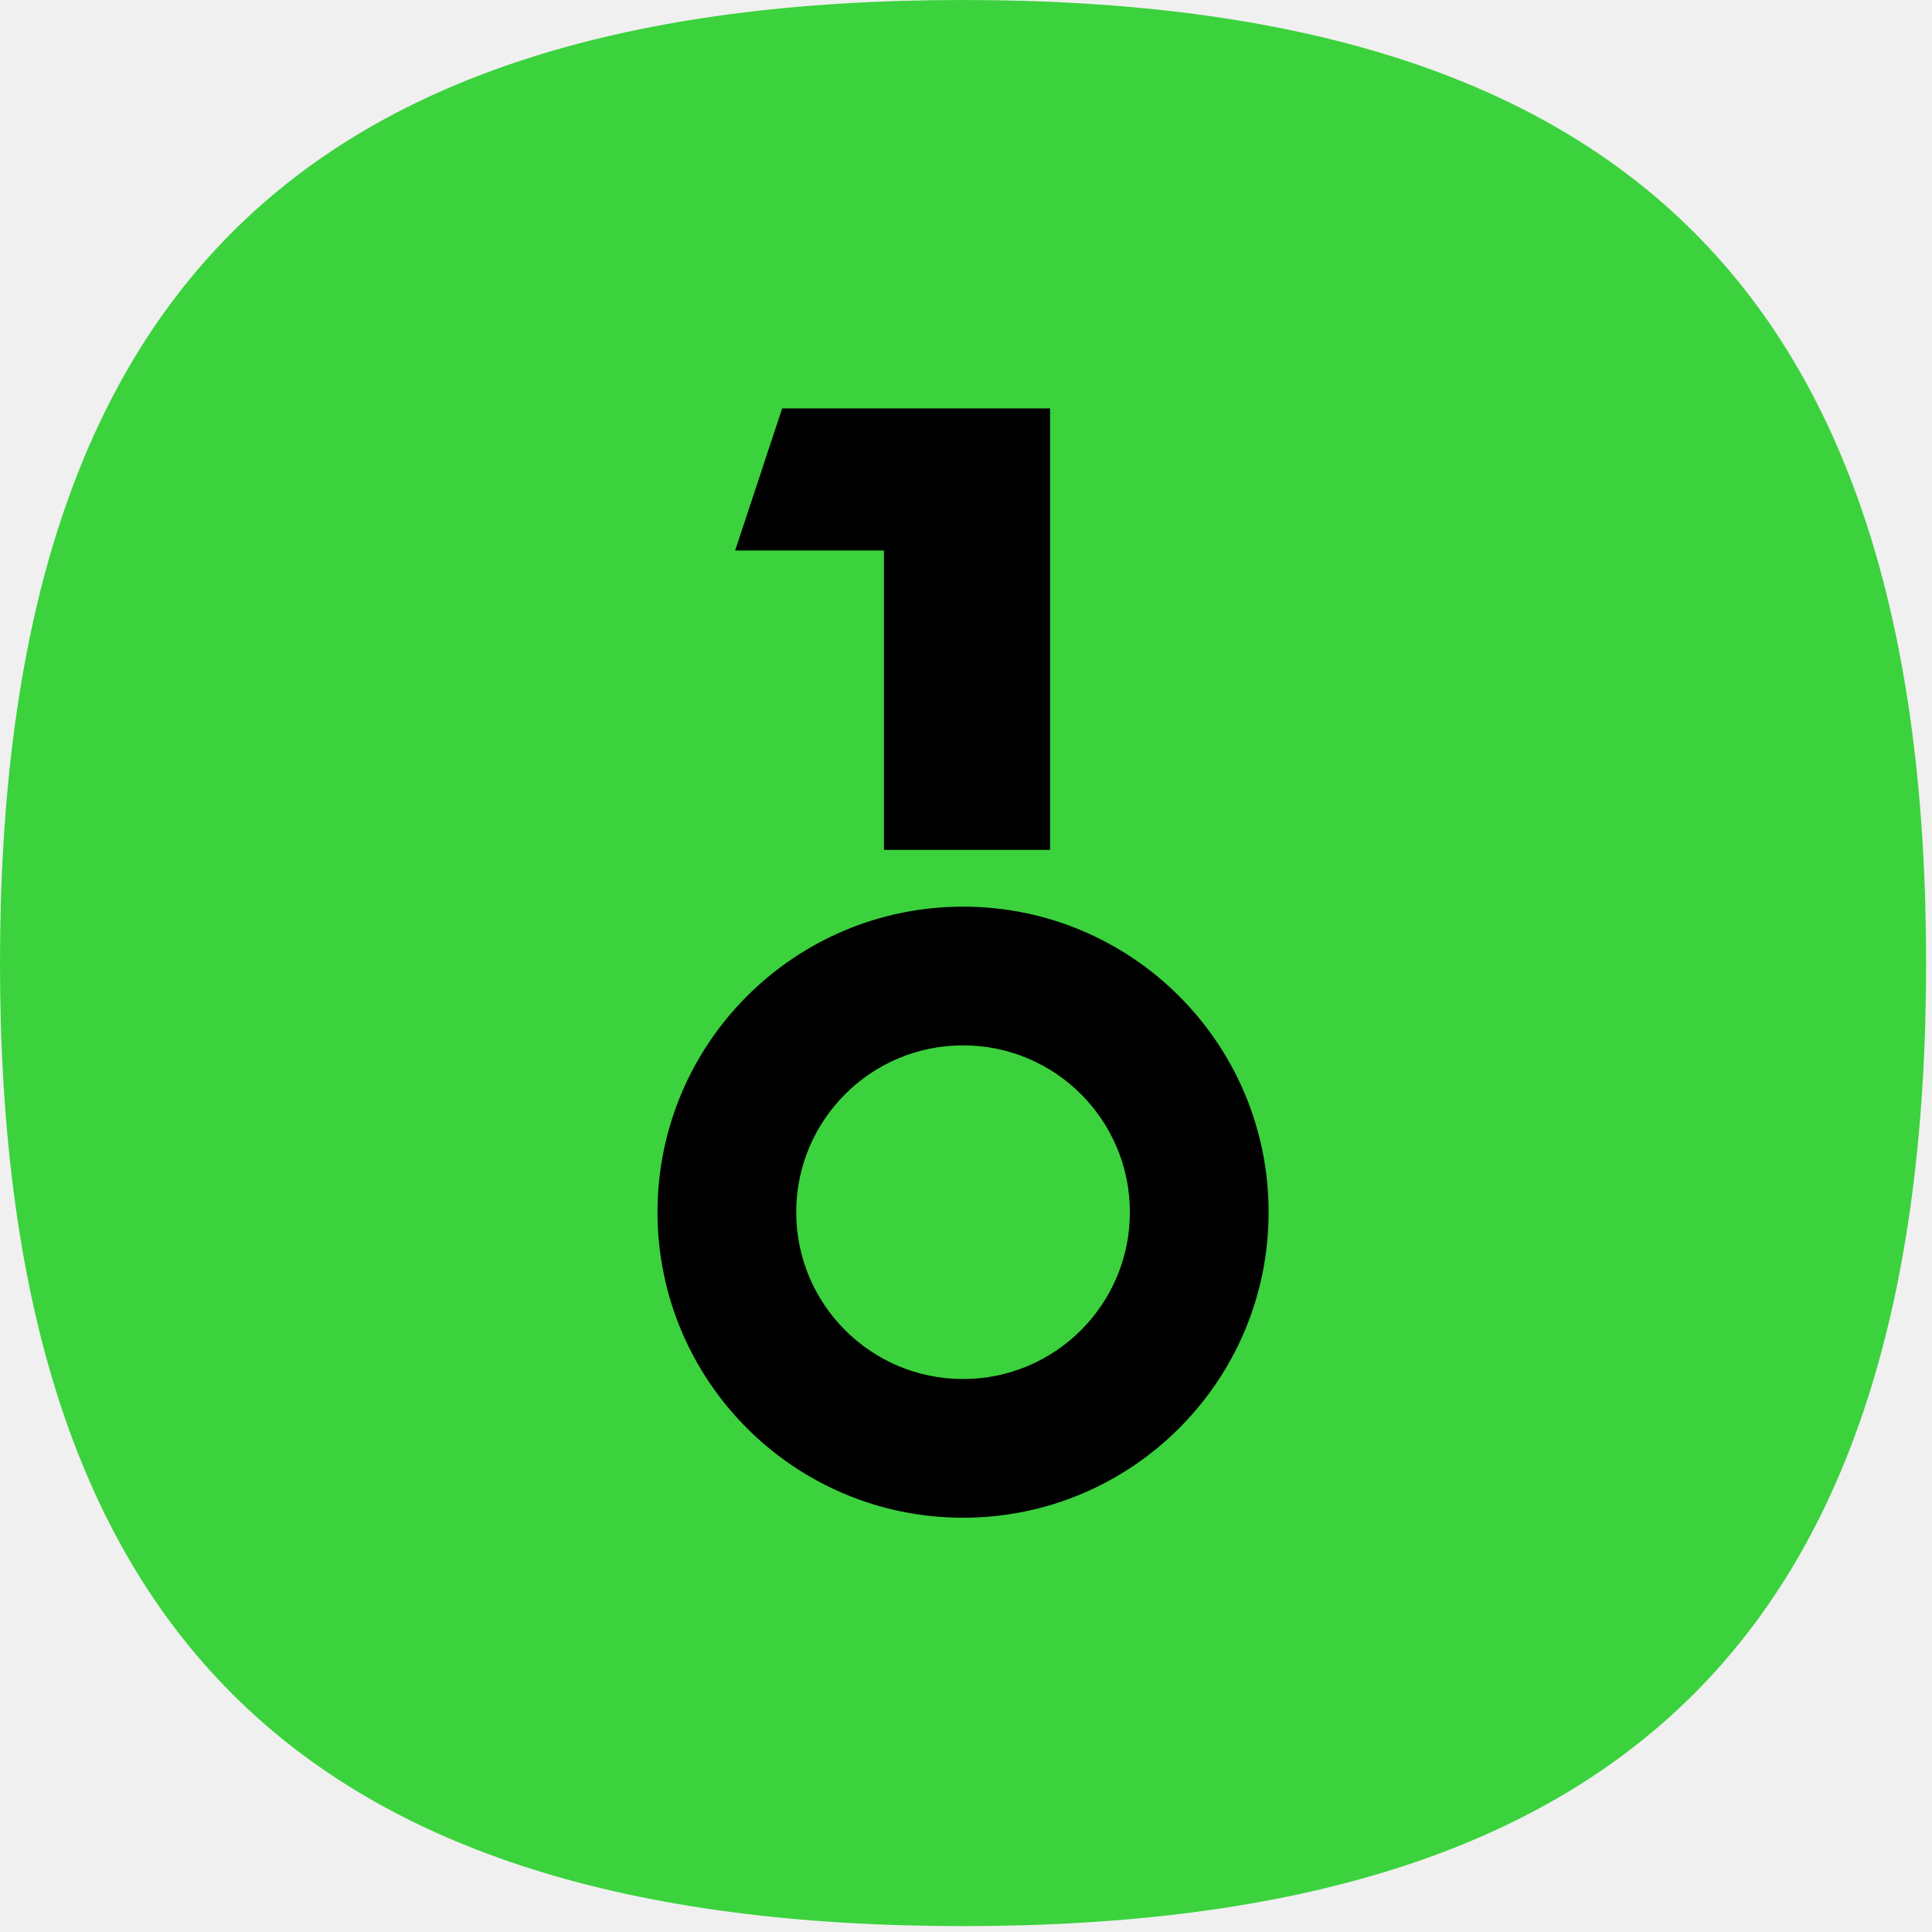
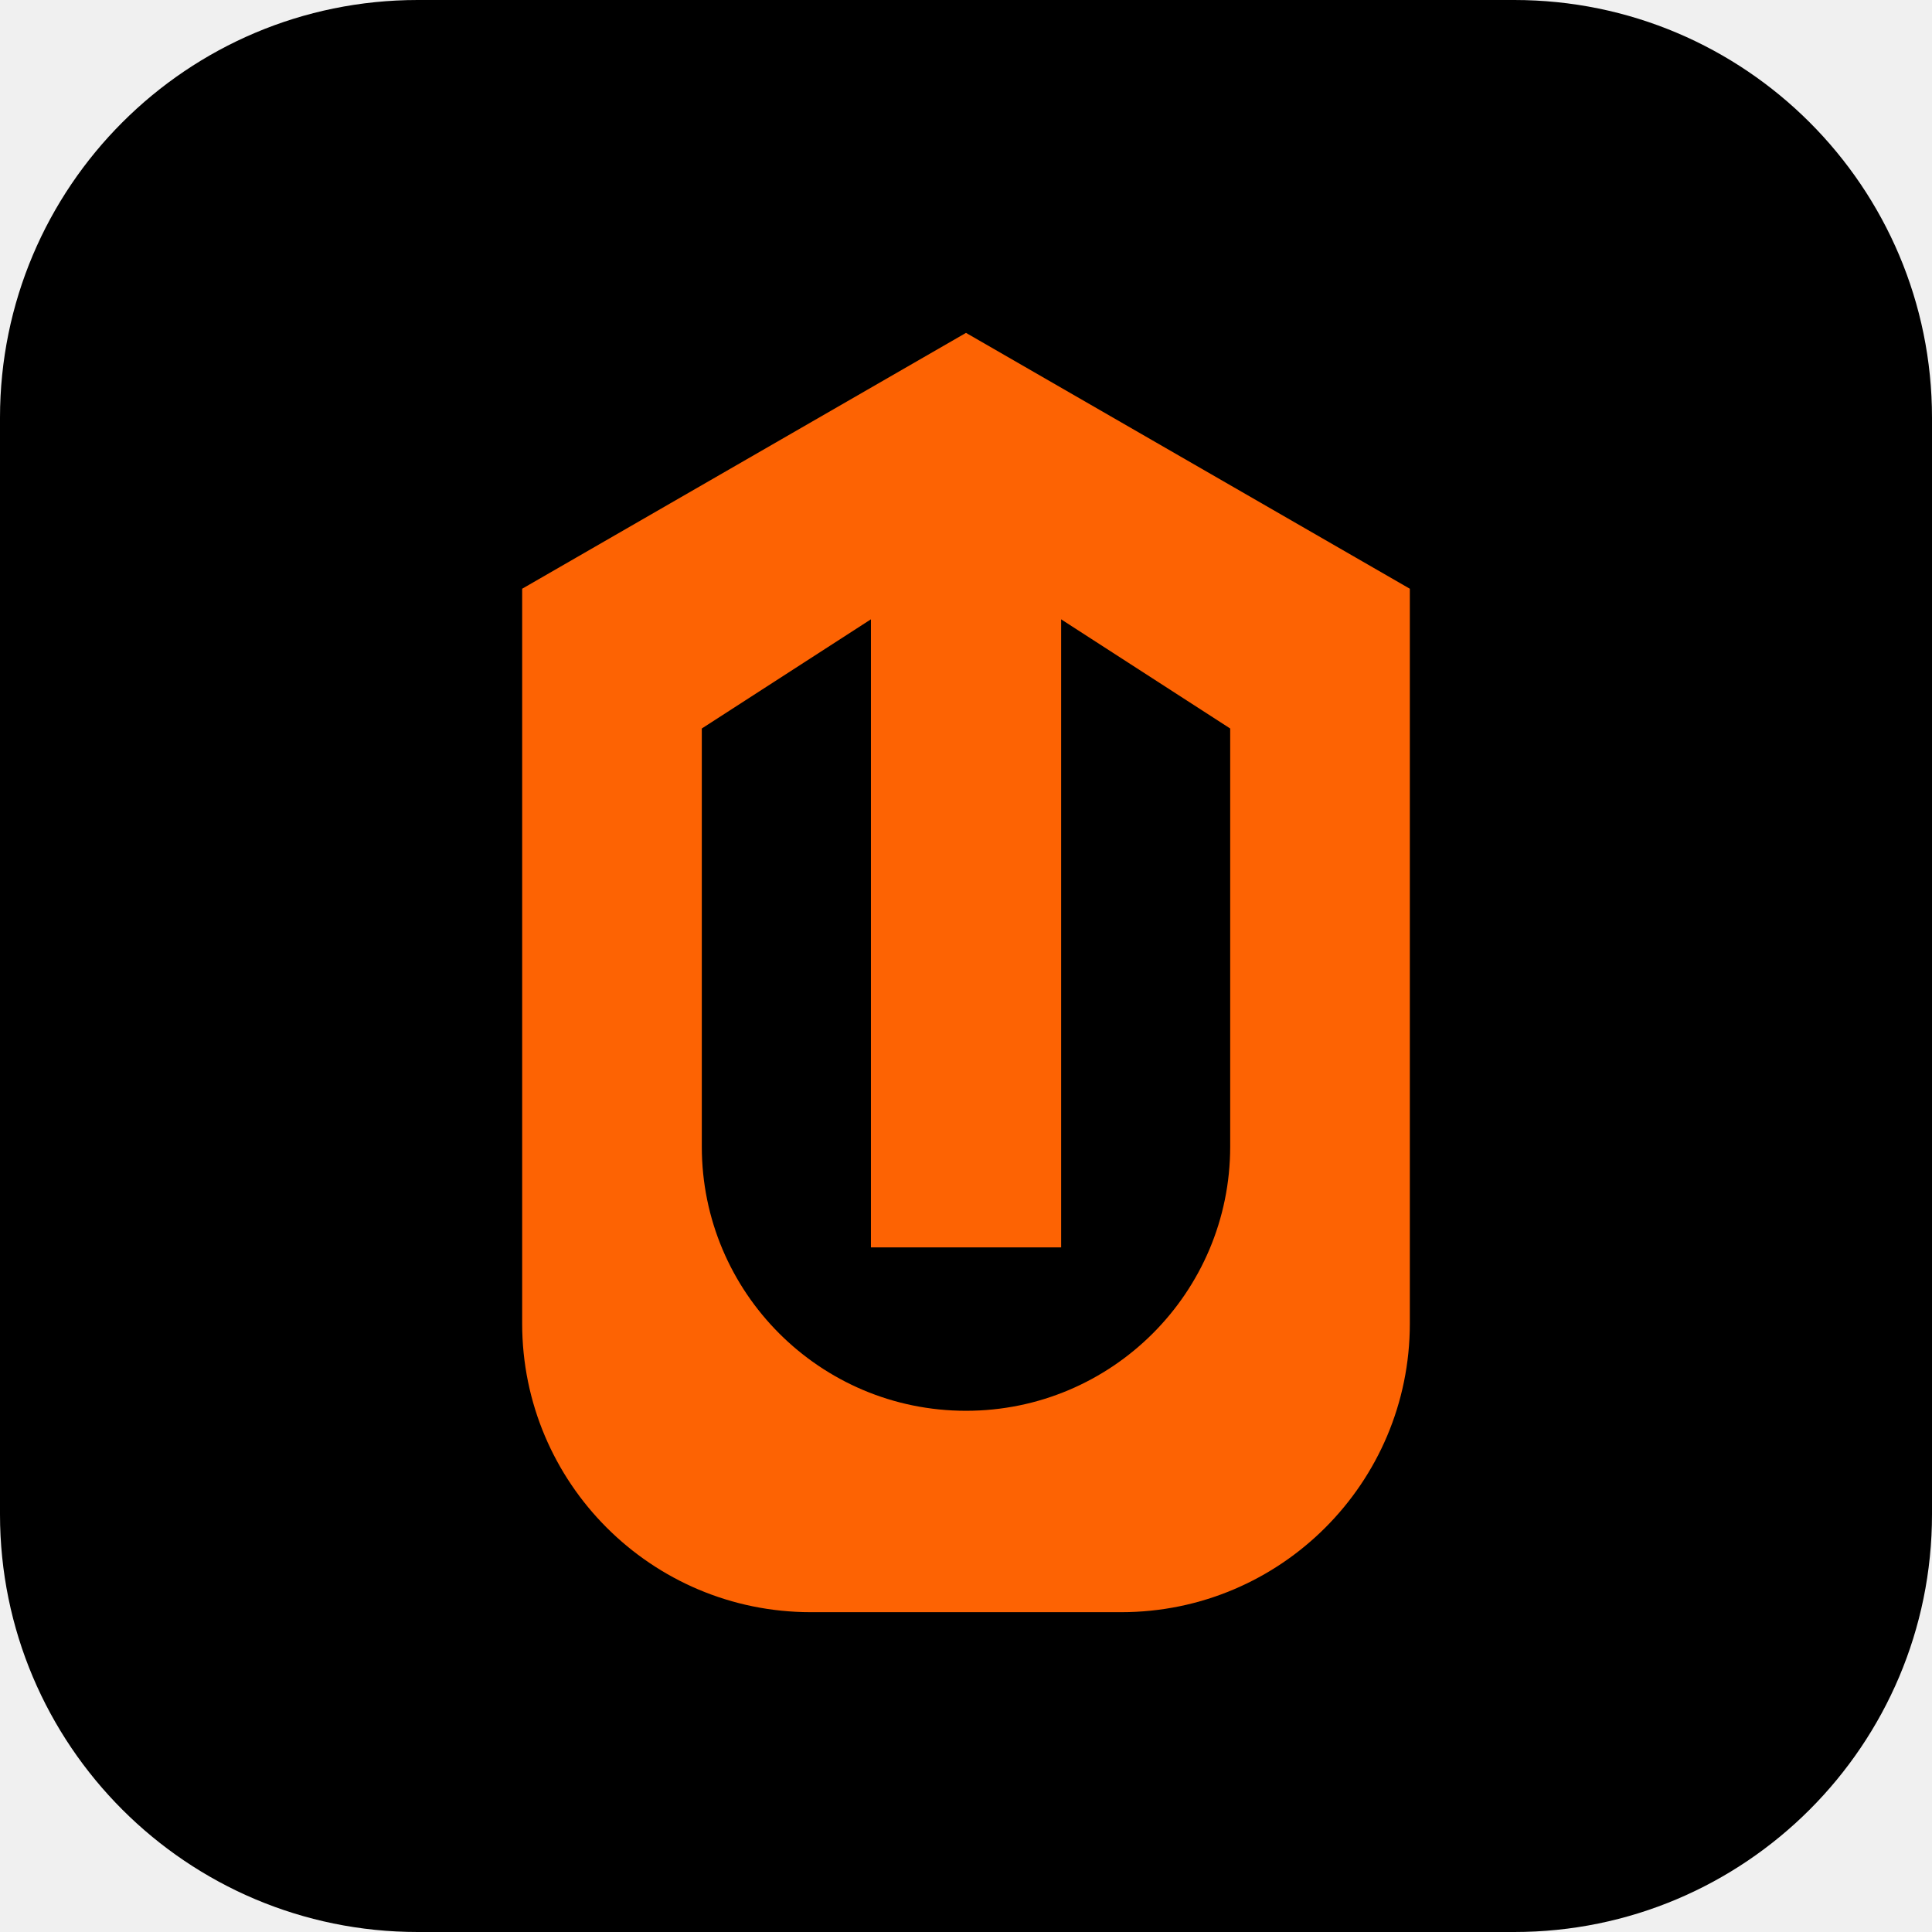
- <svg xmlns="http://www.w3.org/2000/svg" width="128" height="128" viewBox="0 0 128 128" fill="none">
-   <g clip-path="url(#clip0_45922_88)">
-     <path d="M127.61 63.805C127.61 107.853 107.853 127.61 63.805 127.61C19.757 127.61 0 107.853 0 63.805C0 19.757 19.757 0 63.805 0C107.853 0 127.61 19.757 127.61 63.805Z" fill="#3BD23D" />
-     <path d="M69.57 27.056L51.82 27.056L48.706 36.472H58.565L58.565 56.306H69.57V27.056Z" fill="black" />
-     <path fill-rule="evenodd" clip-rule="evenodd" d="M84.049 80.311C84.049 91.491 74.985 100.554 63.805 100.554C52.625 100.554 43.562 91.491 43.562 80.311C43.562 69.131 52.625 60.068 63.805 60.068C74.985 60.068 84.049 69.131 84.049 80.311ZM74.858 80.311C74.858 86.415 69.91 91.364 63.805 91.364C57.701 91.364 52.752 86.415 52.752 80.311C52.752 74.207 57.701 69.258 63.805 69.258C69.91 69.258 74.858 74.207 74.858 80.311Z" fill="black" />
-   </g>
-   <defs>
-     <clipPath id="clip0_45922_88">
-       <rect width="128" height="128" fill="white" />
-     </clipPath>
-   </defs>
+ <svg xmlns="http://www.w3.org/2000/svg" width="128" height="128" viewBox="0 0 296 296" fill="none">
+   <rect width="296" height="296" rx="64" fill="#000" />
+   <path d="M216 90.2v112.58c0 24.422-19.798 44.22-44.22 44.22h-47.56C99.798 247 80 227.202 80 202.78V90.2L148 51l68 39.2Zm-108.477 21.412v64.057c0 22.354 18.123 40.477 40.477 40.477s40.476-18.123 40.476-40.477v-64.057L148 85.479l-40.477 26.133Z" fill="#FD6303" />
+   <path d="M133.434 61.778h29.143v129.333h-29.143z" fill="#FD6303" />
</svg>
